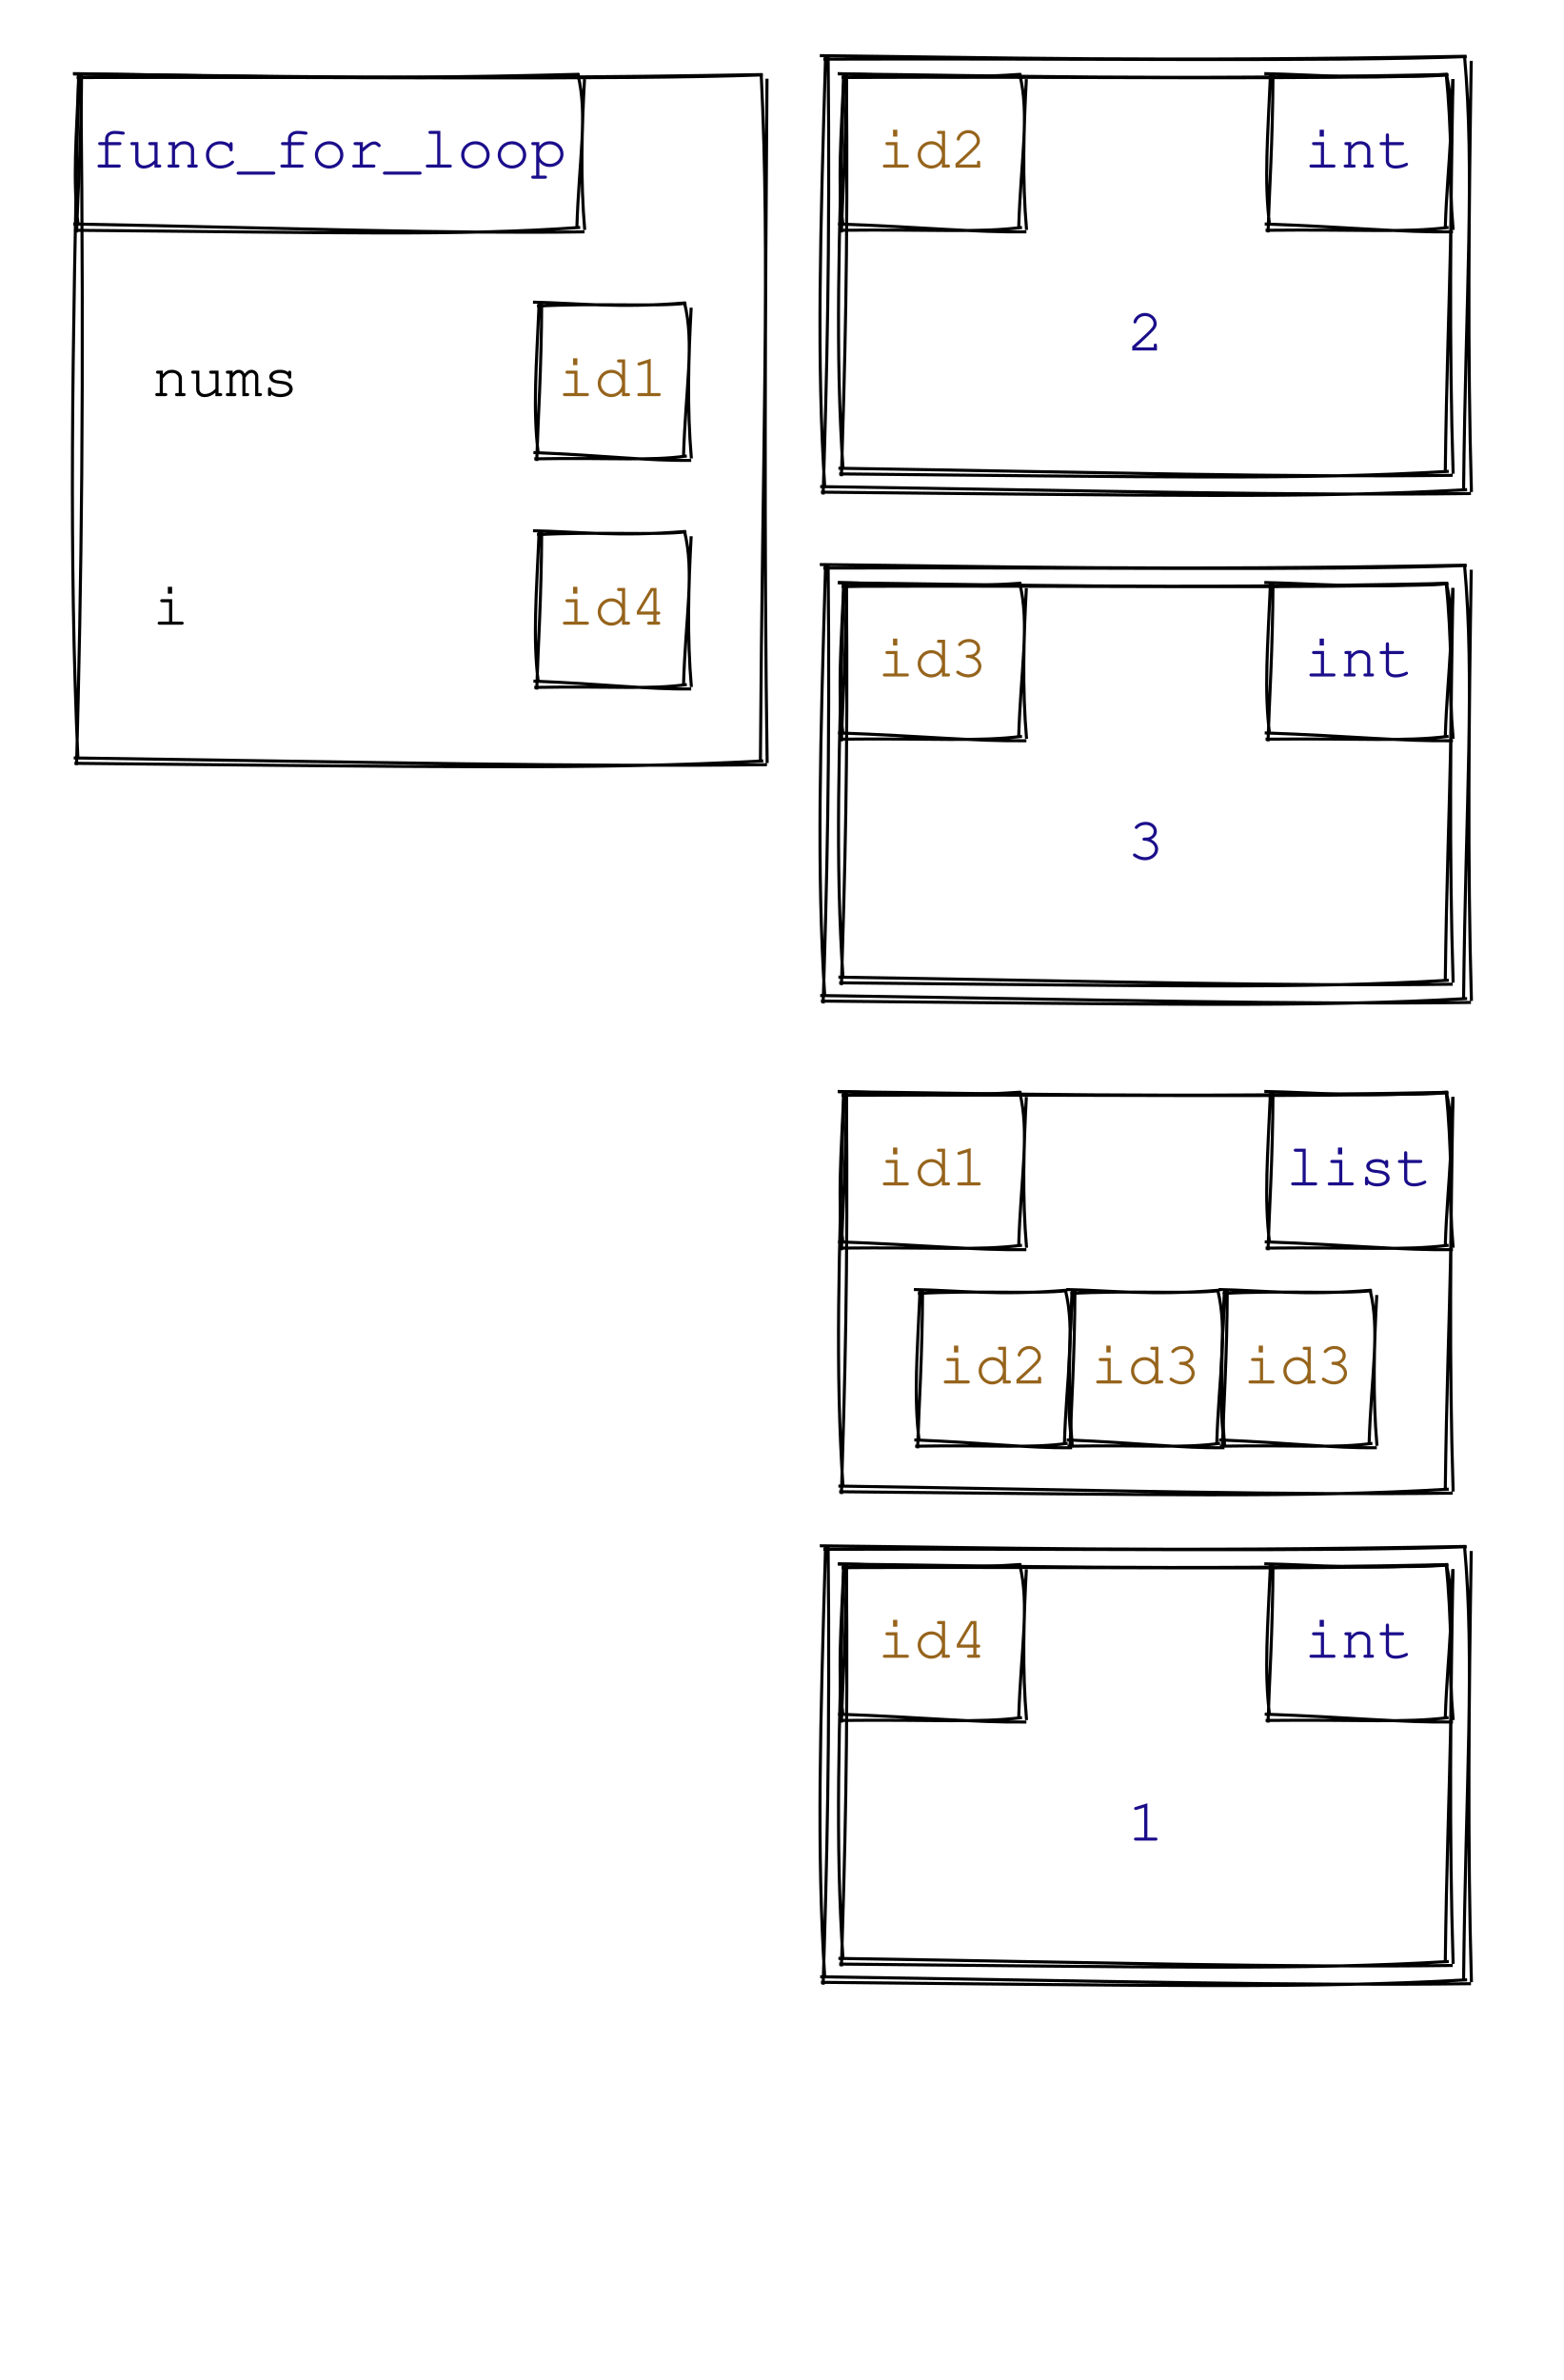
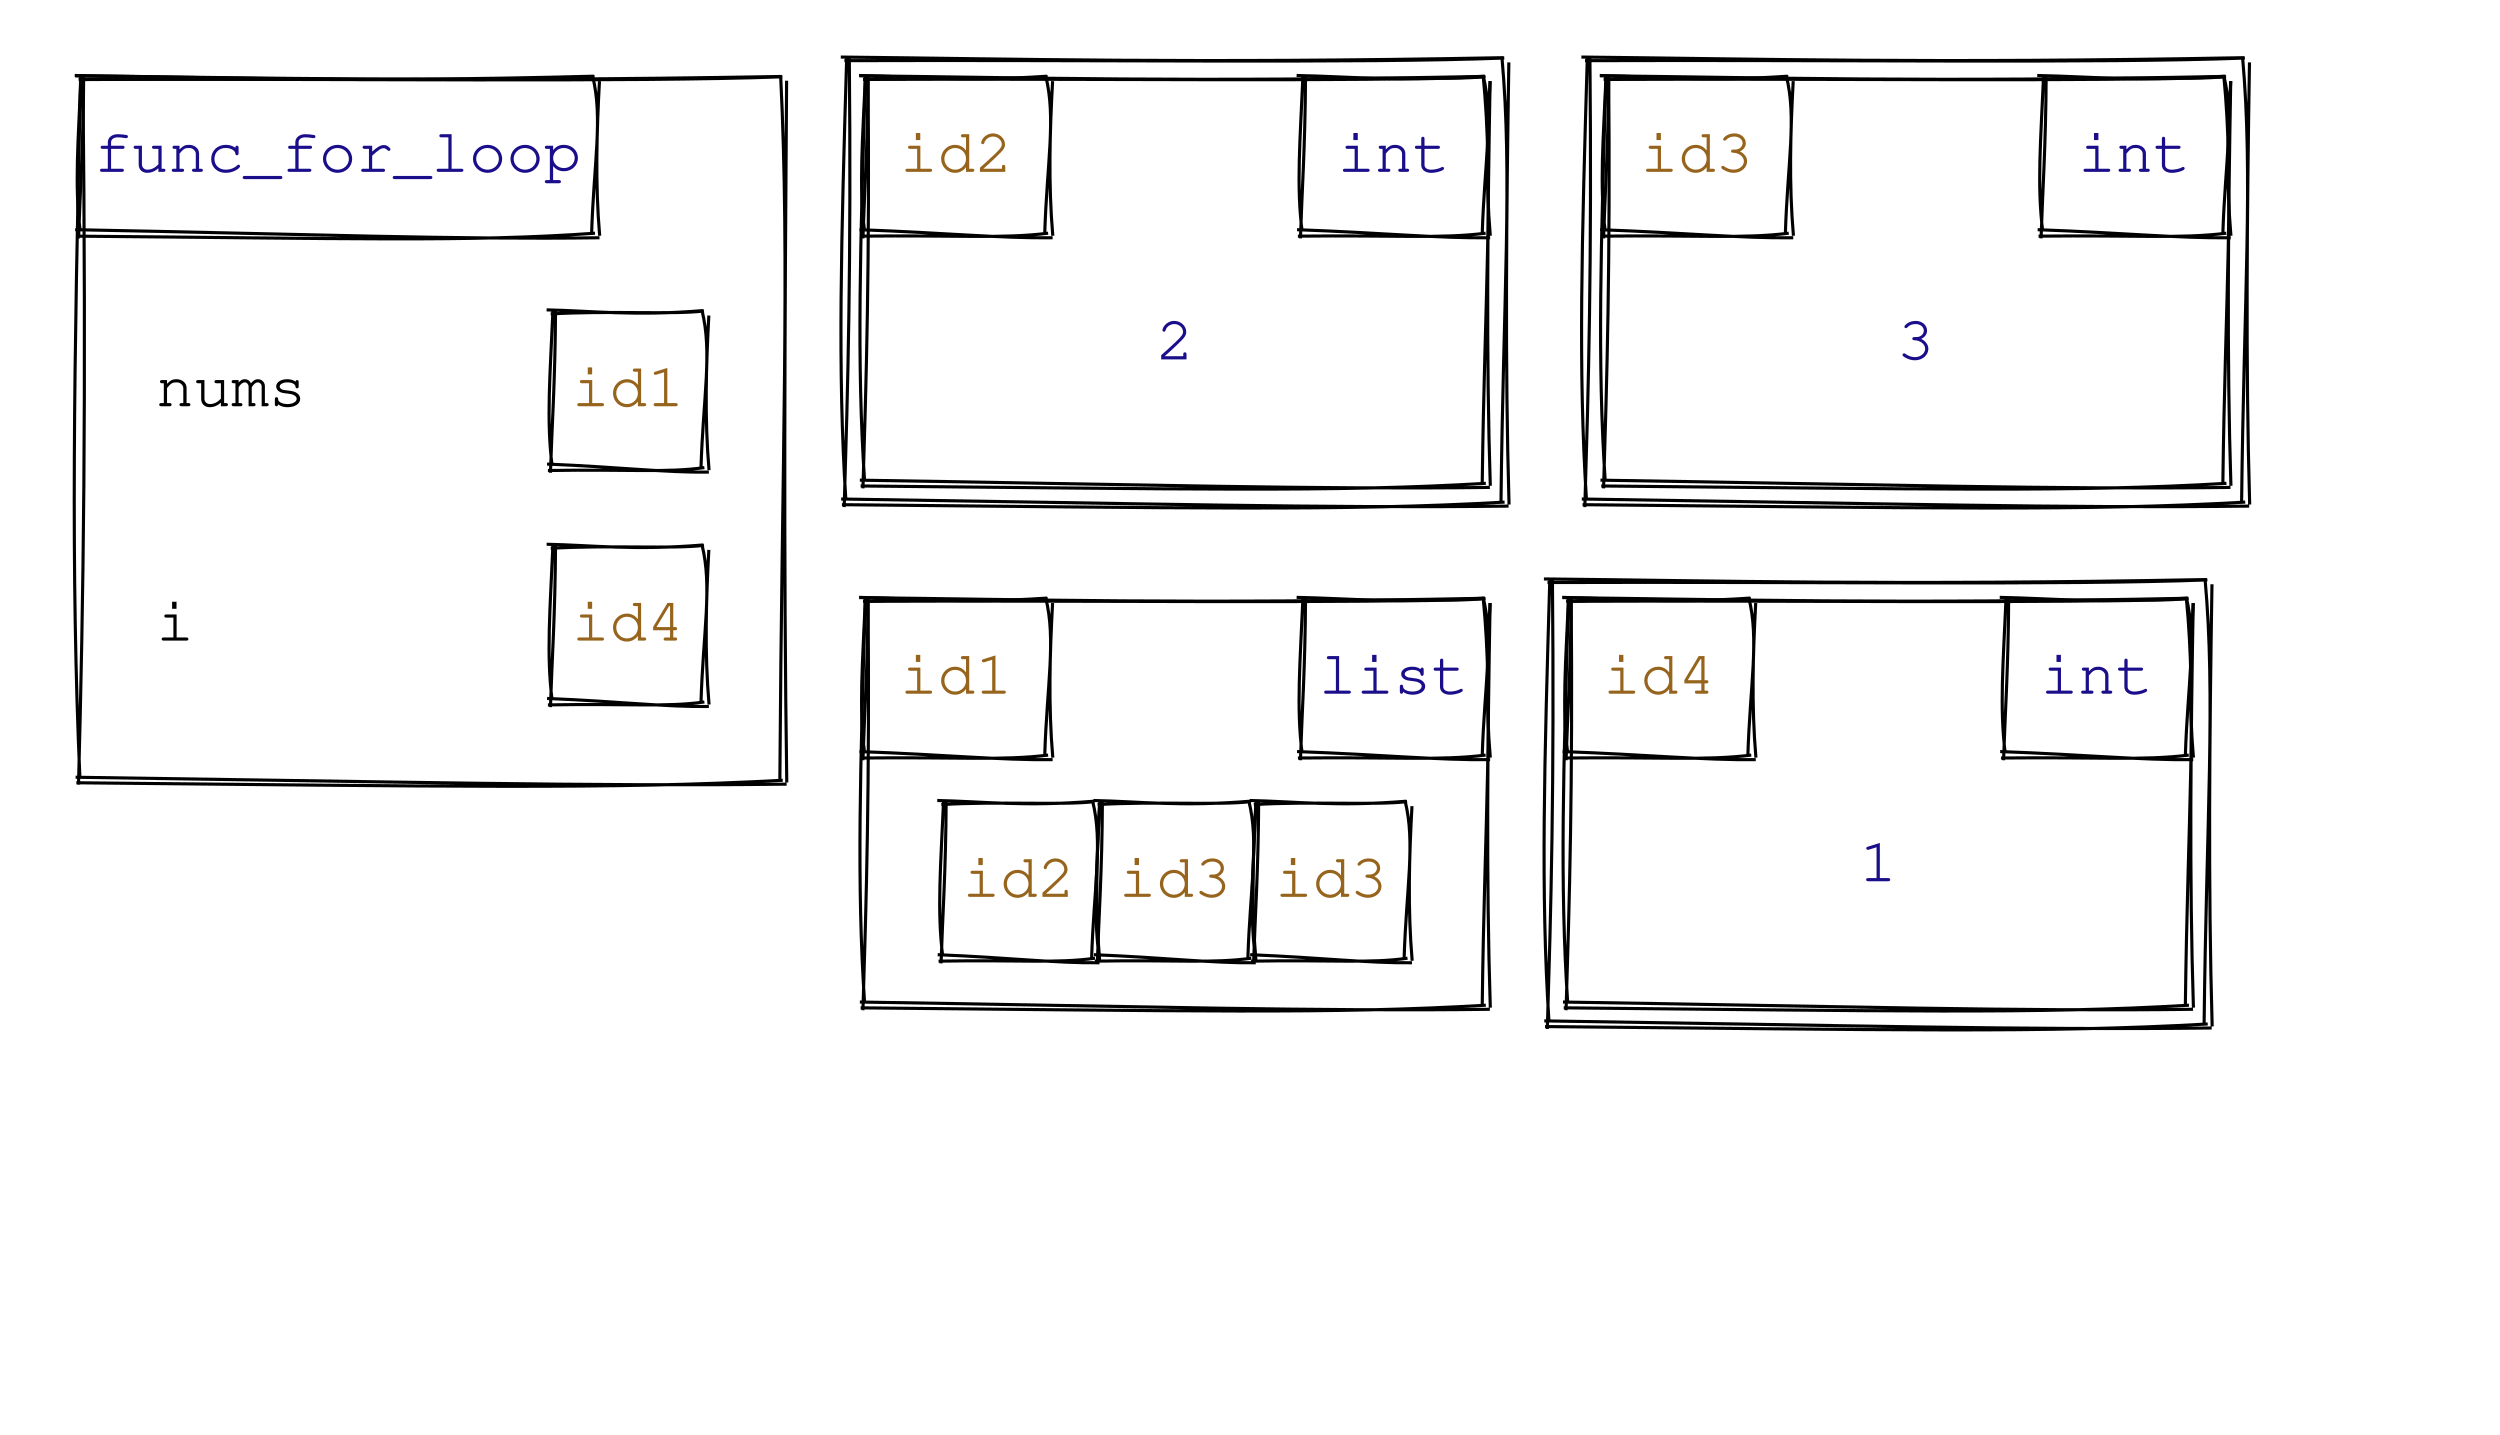
- <svg xmlns="http://www.w3.org/2000/svg" width="513" height="781">
+ <svg xmlns="http://www.w3.org/2000/svg" width="800" height="459">
  <style>
        text {
            font-family: Consolas, Courier;
            font-size: 20px;
        }
        text.default {
            fill: rgb(0, 0, 0);
            text-anchor: middle;
        }
        text.attribute {
            fill: rgb(27, 14, 139);
            text-anchor: start;
        }
        text.variable {
            fill: rgb(0, 0, 0);
            text-anchor: start;
        }
        text.id { 
            fill: rgb(150, 100, 28);
            text-anchor: middle;
        }
        text.type {
            fill: rgb(27, 14, 139);
            text-anchor: middle;
        }
        text.value {
            fill: rgb(27, 14, 139);
            text-anchor: middle;
        }
        path {
            stroke: rgb(0, 0, 0);
        }
    </style>
  <g>
    <path d="M24.072 24.278 C83.29 24.842, 141.576 26.353, 250.207 24.47 M25.192 25.402 C112.117 25.154, 201.315 26.346, 250.383 24.582 M249.81 24.351 C252.785 84.446, 250.219 145.063, 249.551 249.84 M251.714 25.825 C251.153 102.629, 250.72 179.808, 251.768 250.385 M251.716 250.926 C189.007 251.691, 125.955 250.139, 24.192 248.717 M250.485 249.682 C195.888 252.654, 141.857 251.602, 24.43 250.487 M25.122 251.097 C26.698 191.388, 27.651 130.866, 26.524 24.084 M25.582 249.196 C22.621 182.972, 23.687 116.967, 25.809 24.34" stroke="rgb(0, 0, 0)" stroke-width="1" fill="none" />
  </g>
  <g>
    <path d="M174.917 99.157 C189.414 99.452, 202.823 101.217, 225.074 99.382 M176.224 100.47 C194.497 99.354, 215.424 100.746, 225.279 99.512 M224.614 99.244 C228.001 112.835, 225.012 127.036, 224.312 149.813 M226.831 100.962 C225.953 117.128, 225.449 133.733, 226.895 150.449 M226.836 151.081 C212.802 151.264, 198.367 149.452, 175.057 148.503 M225.399 149.628 C213.161 151.342, 201.584 150.114, 175.334 150.568 M176.142 151.278 C176.568 137.087, 177.678 121.949, 177.775 98.933 M176.678 149.063 C174.806 134.399, 176.048 119.991, 176.942 99.231" stroke="rgb(0, 0, 0)" stroke-width="1" fill="none" />
  </g>
  <text x="50" y="130" class="variable">nums</text>
  <text x="201" y="130" class="id">id1</text>
  <g>
    <path d="M174.917 174.157 C189.414 174.452, 202.823 176.217, 225.074 174.382 M176.224 175.47 C194.497 174.354, 215.424 175.746, 225.279 174.512 M224.614 174.244 C228.001 187.835, 225.012 202.036, 224.312 224.813 M226.831 175.962 C225.953 192.128, 225.449 208.733, 226.895 225.449 M226.836 226.081 C212.802 226.264, 198.367 224.452, 175.057 223.503 M225.399 224.628 C213.161 226.342, 201.584 225.114, 175.334 225.568 M176.142 226.278 C176.568 212.087, 177.678 196.949, 177.775 173.933 M176.678 224.063 C174.806 209.399, 176.048 194.991, 176.942 174.231" stroke="rgb(0, 0, 0)" stroke-width="1" fill="none" />
  </g>
  <text x="50" y="205" class="variable">i</text>
  <text x="201" y="205" class="id">id4</text>
  <g>
    <path d="M23.917 24.157 C68.052 24.692, 111.099 26.456, 190.074 24.382 M25.224 25.47 C88.633 24.898, 154.696 26.29, 190.279 24.512 M189.614 24.244 C193.001 37.835, 190.012 52.036, 189.312 74.813 M191.831 25.962 C190.953 42.128, 190.449 58.733, 191.895 75.449 M191.836 76.081 C145.702 76.732, 99.168 74.92, 24.057 73.503 M190.399 74.628 C150.224 77.499, 110.71 76.272, 24.334 75.568 M25.142 76.278 C25.568 62.087, 26.678 46.949, 26.775 23.933 M25.678 74.063 C23.806 59.399, 25.048 44.991, 25.942 24.231" stroke="rgb(0, 0, 0)" stroke-width="1" fill="none" />
  </g>
  <text x="108" y="55" class="type">func_for_loop</text>
  <g>
    <path d="M275.026 24.241 C327.675 24.786, 379.345 26.373, 475.167 24.444 M276.201 25.423 C352.958 25.052, 432.104 26.304, 475.352 24.561 M474.614 24.244 C478.037 59.113, 475.048 94.591, 474.312 154.813 M476.831 25.962 C476.056 69.776, 475.552 114.028, 476.895 155.449 M476.752 155.973 C421.23 156.682, 365.347 155.051, 275.151 153.652 M475.459 154.666 C427.115 157.555, 379.366 156.45, 275.401 155.512 M276.142 156.278 C277.213 121.205, 278.323 85.185, 277.775 23.933 M276.678 154.063 C274.085 115.833, 275.327 77.859, 276.942 24.231" stroke="rgb(0, 0, 0)" stroke-width="1" fill="none" />
  </g>
  <g>
    <path d="M269.047 18.258 C324.728 18.812, 379.452 20.365, 481.185 18.456 M270.197 19.413 C351.647 19.1, 435.432 20.325, 481.366 18.571 M480.614 18.244 C484.042 56.305, 481.053 94.974, 480.312 160.813 M482.831 19.962 C482.071 67.923, 481.567 116.323, 482.895 161.449 M482.736 161.952 C423.896 162.688, 364.705 161.093, 269.17 159.682 M481.471 160.673 C430.241 163.603, 379.593 162.523, 269.414 161.5 M270.142 162.278 C271.31 124.073, 272.42 84.92, 271.775 17.933 M270.678 160.063 C267.977 118.298, 269.219 76.789, 270.942 18.231" stroke="rgb(0, 0, 0)" stroke-width="1" fill="none" />
  </g>
  <text x="376" y="115" class="value">2</text>
  <g>
    <path d="M274.917 24.157 C291.969 24.473, 307.933 26.237, 335.074 24.382 M276.224 25.47 C298.388 24.401, 323.206 25.793, 335.279 24.512 M334.614 24.244 C338.001 37.835, 335.012 52.036, 334.312 74.813 M336.831 25.962 C335.953 42.128, 335.449 58.733, 336.895 75.449 M336.836 76.081 C320.035 76.304, 302.833 74.492, 275.057 73.503 M335.399 74.628 C320.753 76.441, 306.767 75.214, 275.334 75.568 M276.142 76.278 C276.568 62.087, 277.678 46.949, 277.775 23.933 M276.678 74.063 C274.806 59.399, 276.048 44.991, 276.942 24.231" stroke="rgb(0, 0, 0)" stroke-width="1" fill="none" />
  </g>
  <g>
    <path d="M414.917 24.157 C431.969 24.473, 447.933 26.237, 475.074 24.382 M416.224 25.47 C438.388 24.401, 463.206 25.793, 475.279 24.512 M474.614 24.244 C478.001 37.835, 475.012 52.036, 474.312 74.813 M476.831 25.962 C475.953 42.128, 475.449 58.733, 476.895 75.449 M476.836 76.081 C460.035 76.304, 442.833 74.492, 415.057 73.503 M475.399 74.628 C460.753 76.441, 446.767 75.214, 415.334 75.568 M416.142 76.278 C416.568 62.087, 417.678 46.949, 417.775 23.933 M416.678 74.063 C414.806 59.399, 416.048 44.991, 416.942 24.231" stroke="rgb(0, 0, 0)" stroke-width="1" fill="none" />
  </g>
  <text x="306" y="55" class="id">id2</text>
  <text x="446" y="55" class="type">int</text>
  <g>
+     <path d="M512.026 24.241 C564.675 24.786, 616.345 26.373, 712.167 24.444 M513.201 25.423 C589.958 25.052, 669.104 26.304, 712.352 24.561 M711.614 24.244 C715.037 59.113, 712.048 94.591, 711.312 154.813 M713.831 25.962 C713.056 69.776, 712.552 114.028, 713.895 155.449 M713.752 155.973 C658.23 156.682, 602.347 155.051, 512.151 153.652 M712.459 154.666 C664.115 157.555, 616.366 156.45, 512.401 155.512 M513.142 156.278 C514.213 121.205, 515.323 85.185, 514.775 23.933 M513.678 154.063 C511.085 115.833, 512.327 77.859, 513.942 24.231" stroke="rgb(0, 0, 0)" stroke-width="1" fill="none" />
+   </g>
+   <g>
+     <path d="M506.047 18.258 C561.728 18.812, 616.452 20.365, 718.185 18.456 M507.197 19.413 C588.647 19.1, 672.432 20.325, 718.366 18.571 M717.614 18.244 C721.042 56.305, 718.053 94.974, 717.312 160.813 M719.831 19.962 C719.071 67.923, 718.567 116.323, 719.895 161.449 M719.736 161.952 C660.896 162.688, 601.705 161.093, 506.17 159.682 M718.471 160.673 C667.241 163.603, 616.593 162.523, 506.414 161.5 M507.142 162.278 C508.31 124.073, 509.42 84.92, 508.775 17.933 M507.678 160.063 C504.977 118.298, 506.219 76.789, 507.942 18.231" stroke="rgb(0, 0, 0)" stroke-width="1" fill="none" />
+   </g>
+   <text x="613" y="115" class="value">3</text>
+   <g>
+     <path d="M511.917 24.157 C528.969 24.473, 544.933 26.237, 572.074 24.382 M513.224 25.47 C535.388 24.401, 560.206 25.793, 572.279 24.512 M571.614 24.244 C575.001 37.835, 572.012 52.036, 571.312 74.813 M573.831 25.962 C572.953 42.128, 572.449 58.733, 573.895 75.449 M573.836 76.081 C557.035 76.304, 539.833 74.492, 512.057 73.503 M572.399 74.628 C557.753 76.441, 543.767 75.214, 512.334 75.568 M513.142 76.278 C513.568 62.087, 514.678 46.949, 514.775 23.933 M513.678 74.063 C511.806 59.399, 513.048 44.991, 513.942 24.231" stroke="rgb(0, 0, 0)" stroke-width="1" fill="none" />
+   </g>
+   <g>
+     <path d="M651.917 24.157 C668.969 24.473, 684.933 26.237, 712.074 24.382 M653.224 25.47 C675.388 24.401, 700.206 25.793, 712.279 24.512 M711.614 24.244 C715.001 37.835, 712.012 52.036, 711.312 74.813 M713.831 25.962 C712.953 42.128, 712.449 58.733, 713.895 75.449 M713.836 76.081 C697.035 76.304, 679.833 74.492, 652.057 73.503 M712.399 74.628 C697.753 76.441, 683.767 75.214, 652.334 75.568 M653.142 76.278 C653.568 62.087, 654.678 46.949, 654.775 23.933 M653.678 74.063 C651.806 59.399, 653.048 44.991, 653.942 24.231" stroke="rgb(0, 0, 0)" stroke-width="1" fill="none" />
+   </g>
+   <text x="543" y="55" class="id">id3</text>
+   <text x="683" y="55" class="type">int</text>
+   <g>
    <path d="M275.026 191.241 C327.675 191.786, 379.345 193.373, 475.167 191.444 M276.201 192.423 C352.958 192.052, 432.104 193.304, 475.352 191.561 M474.614 191.244 C478.037 226.113, 475.048 261.591, 474.312 321.813 M476.831 192.962 C476.056 236.776, 475.552 281.028, 476.895 322.449 M476.752 322.973 C421.23 323.682, 365.347 322.051, 275.151 320.652 M475.459 321.666 C427.115 324.555, 379.366 323.45, 275.401 322.512 M276.142 323.278 C277.213 288.205, 278.323 252.185, 277.775 190.933 M276.678 321.063 C274.085 282.833, 275.327 244.859, 276.942 191.231" stroke="rgb(0, 0, 0)" stroke-width="1" fill="none" />
  </g>
  <g>
-     <path d="M269.047 185.258 C324.728 185.812, 379.452 187.365, 481.185 185.456 M270.197 186.413 C351.647 186.1, 435.432 187.325, 481.366 185.571 M480.614 185.244 C484.042 223.305, 481.053 261.974, 480.312 327.813 M482.831 186.962 C482.071 234.923, 481.567 283.323, 482.895 328.449 M482.736 328.952 C423.896 329.688, 364.705 328.093, 269.17 326.682 M481.471 327.673 C430.241 330.603, 379.593 329.523, 269.414 328.5 M270.142 329.278 C271.31 291.073, 272.42 251.92, 271.775 184.933 M270.678 327.063 C267.977 285.298, 269.219 243.789, 270.942 185.231" stroke="rgb(0, 0, 0)" stroke-width="1" fill="none" />
+     <path d="M299.917 256.157 C314.414 256.452, 327.823 258.217, 350.074 256.382 M301.224 257.47 C319.497 256.354, 340.424 257.746, 350.279 256.512 M349.614 256.244 C353.001 269.835, 350.012 284.036, 349.312 306.813 M351.831 257.962 C350.953 274.128, 350.449 290.733, 351.895 307.449 M351.836 308.081 C337.802 308.264, 323.367 306.452, 300.057 305.503 M350.399 306.628 C338.161 308.342, 326.584 307.114, 300.334 307.568 M301.142 308.278 C301.568 294.087, 302.678 278.949, 302.775 255.933 M301.678 306.063 C299.806 291.399, 301.048 276.991, 301.942 256.231" stroke="rgb(0, 0, 0)" stroke-width="1" fill="none" />
  </g>
-   <text x="376" y="282" class="value">3</text>
+   <text x="326" y="287" class="id">id2</text>
+   <g>
+     <path d="M349.917 256.157 C364.414 256.452, 377.823 258.217, 400.074 256.382 M351.224 257.47 C369.497 256.354, 390.424 257.746, 400.279 256.512 M399.614 256.244 C403.001 269.835, 400.012 284.036, 399.312 306.813 M401.831 257.962 C400.953 274.128, 400.449 290.733, 401.895 307.449 M401.836 308.081 C387.802 308.264, 373.367 306.452, 350.057 305.503 M400.399 306.628 C388.161 308.342, 376.584 307.114, 350.334 307.568 M351.142 308.278 C351.568 294.087, 352.678 278.949, 352.775 255.933 M351.678 306.063 C349.806 291.399, 351.048 276.991, 351.942 256.231" stroke="rgb(0, 0, 0)" stroke-width="1" fill="none" />
+   </g>
+   <text x="376" y="287" class="id">id3</text>
+   <g>
+     <path d="M399.917 256.157 C414.414 256.452, 427.823 258.217, 450.074 256.382 M401.224 257.47 C419.497 256.354, 440.424 257.746, 450.279 256.512 M449.614 256.244 C453.001 269.835, 450.012 284.036, 449.312 306.813 M451.831 257.962 C450.953 274.128, 450.449 290.733, 451.895 307.449 M451.836 308.081 C437.802 308.264, 423.367 306.452, 400.057 305.503 M450.399 306.628 C438.161 308.342, 426.584 307.114, 400.334 307.568 M401.142 308.278 C401.568 294.087, 402.678 278.949, 402.775 255.933 M401.678 306.063 C399.806 291.399, 401.048 276.991, 401.942 256.231" stroke="rgb(0, 0, 0)" stroke-width="1" fill="none" />
+   </g>
+   <text x="426" y="287" class="id">id3</text>
  <g>
    <path d="M274.917 191.157 C291.969 191.473, 307.933 193.237, 335.074 191.382 M276.224 192.47 C298.388 191.401, 323.206 192.793, 335.279 191.512 M334.614 191.244 C338.001 204.835, 335.012 219.036, 334.312 241.813 M336.831 192.962 C335.953 209.128, 335.449 225.733, 336.895 242.449 M336.836 243.081 C320.035 243.304, 302.833 241.492, 275.057 240.503 M335.399 241.628 C320.753 243.441, 306.767 242.214, 275.334 242.568 M276.142 243.278 C276.568 229.087, 277.678 213.949, 277.775 190.933 M276.678 241.063 C274.806 226.399, 276.048 211.991, 276.942 191.231" stroke="rgb(0, 0, 0)" stroke-width="1" fill="none" />
  </g>
  <g>
    <path d="M414.917 191.157 C431.969 191.473, 447.933 193.237, 475.074 191.382 M416.224 192.47 C438.388 191.401, 463.206 192.793, 475.279 191.512 M474.614 191.244 C478.001 204.835, 475.012 219.036, 474.312 241.813 M476.831 192.962 C475.953 209.128, 475.449 225.733, 476.895 242.449 M476.836 243.081 C460.035 243.304, 442.833 241.492, 415.057 240.503 M475.399 241.628 C460.753 243.441, 446.767 242.214, 415.334 242.568 M416.142 243.278 C416.568 229.087, 417.678 213.949, 417.775 190.933 M416.678 241.063 C414.806 226.399, 416.048 211.991, 416.942 191.231" stroke="rgb(0, 0, 0)" stroke-width="1" fill="none" />
  </g>
-   <text x="306" y="222" class="id">id3</text>
-   <text x="446" y="222" class="type">int</text>
+   <text x="306" y="222" class="id">id1</text>
+   <text x="446" y="222" class="type">list</text>
  <g>
-     <path d="M275.026 358.241 C327.675 358.786, 379.345 360.373, 475.167 358.444 M276.201 359.423 C352.958 359.052, 432.104 360.304, 475.352 358.561 M474.614 358.244 C478.037 393.113, 475.048 428.591, 474.312 488.813 M476.831 359.962 C476.056 403.776, 475.552 448.028, 476.895 489.449 M476.752 489.973 C421.23 490.682, 365.347 489.051, 275.151 487.652 M475.459 488.666 C427.115 491.555, 379.366 490.45, 275.401 489.512 M276.142 490.278 C277.213 455.205, 278.323 419.185, 277.775 357.933 M276.678 488.063 C274.085 449.833, 275.327 411.859, 276.942 358.231" stroke="rgb(0, 0, 0)" stroke-width="1" fill="none" />
+     <path d="M500.026 191.241 C552.675 191.786, 604.345 193.373, 700.167 191.444 M501.201 192.423 C577.958 192.052, 657.104 193.304, 700.352 191.561 M699.614 191.244 C703.037 226.113, 700.048 261.591, 699.312 321.813 M701.831 192.962 C701.056 236.776, 700.552 281.028, 701.895 322.449 M701.752 322.973 C646.23 323.682, 590.347 322.051, 500.151 320.652 M700.459 321.666 C652.115 324.555, 604.366 323.45, 500.401 322.512 M501.142 323.278 C502.213 288.205, 503.323 252.185, 502.775 190.933 M501.678 321.063 C499.085 282.833, 500.327 244.859, 501.942 191.231" stroke="rgb(0, 0, 0)" stroke-width="1" fill="none" />
  </g>
  <g>
-     <path d="M299.917 423.157 C314.414 423.452, 327.823 425.217, 350.074 423.382 M301.224 424.47 C319.497 423.354, 340.424 424.746, 350.279 423.512 M349.614 423.244 C353.001 436.835, 350.012 451.036, 349.312 473.813 M351.831 424.962 C350.953 441.128, 350.449 457.733, 351.895 474.449 M351.836 475.081 C337.802 475.264, 323.367 473.452, 300.057 472.503 M350.399 473.628 C338.161 475.342, 326.584 474.114, 300.334 474.568 M301.142 475.278 C301.568 461.087, 302.678 445.949, 302.775 422.933 M301.678 473.063 C299.806 458.399, 301.048 443.991, 301.942 423.231" stroke="rgb(0, 0, 0)" stroke-width="1" fill="none" />
+     <path d="M494.047 185.258 C549.728 185.812, 604.452 187.365, 706.185 185.456 M495.197 186.413 C576.647 186.1, 660.432 187.325, 706.366 185.571 M705.614 185.244 C709.042 223.305, 706.053 261.974, 705.312 327.813 M707.831 186.962 C707.071 234.923, 706.567 283.323, 707.895 328.449 M707.736 328.952 C648.896 329.688, 589.705 328.093, 494.17 326.682 M706.471 327.673 C655.241 330.603, 604.593 329.523, 494.414 328.5 M495.142 329.278 C496.31 291.073, 497.42 251.92, 496.775 184.933 M495.678 327.063 C492.977 285.298, 494.219 243.789, 495.942 185.231" stroke="rgb(0, 0, 0)" stroke-width="1" fill="none" />
  </g>
-   <text x="326" y="454" class="id">id2</text>
+   <text x="601" y="282" class="value">1</text>
  <g>
-     <path d="M349.917 423.157 C364.414 423.452, 377.823 425.217, 400.074 423.382 M351.224 424.47 C369.497 423.354, 390.424 424.746, 400.279 423.512 M399.614 423.244 C403.001 436.835, 400.012 451.036, 399.312 473.813 M401.831 424.962 C400.953 441.128, 400.449 457.733, 401.895 474.449 M401.836 475.081 C387.802 475.264, 373.367 473.452, 350.057 472.503 M400.399 473.628 C388.161 475.342, 376.584 474.114, 350.334 474.568 M351.142 475.278 C351.568 461.087, 352.678 445.949, 352.775 422.933 M351.678 473.063 C349.806 458.399, 351.048 443.991, 351.942 423.231" stroke="rgb(0, 0, 0)" stroke-width="1" fill="none" />
-   </g>
-   <text x="376" y="454" class="id">id3</text>
-   <g>
-     <path d="M399.917 423.157 C414.414 423.452, 427.823 425.217, 450.074 423.382 M401.224 424.47 C419.497 423.354, 440.424 424.746, 450.279 423.512 M449.614 423.244 C453.001 436.835, 450.012 451.036, 449.312 473.813 M451.831 424.962 C450.953 441.128, 450.449 457.733, 451.895 474.449 M451.836 475.081 C437.802 475.264, 423.367 473.452, 400.057 472.503 M450.399 473.628 C438.161 475.342, 426.584 474.114, 400.334 474.568 M401.142 475.278 C401.568 461.087, 402.678 445.949, 402.775 422.933 M401.678 473.063 C399.806 458.399, 401.048 443.991, 401.942 423.231" stroke="rgb(0, 0, 0)" stroke-width="1" fill="none" />
-   </g>
-   <text x="426" y="454" class="id">id3</text>
-   <g>
-     <path d="M274.917 358.157 C291.969 358.473, 307.933 360.237, 335.074 358.382 M276.224 359.47 C298.388 358.401, 323.206 359.793, 335.279 358.512 M334.614 358.244 C338.001 371.835, 335.012 386.036, 334.312 408.813 M336.831 359.962 C335.953 376.128, 335.449 392.733, 336.895 409.449 M336.836 410.081 C320.035 410.304, 302.833 408.492, 275.057 407.503 M335.399 408.628 C320.753 410.441, 306.767 409.214, 275.334 409.568 M276.142 410.278 C276.568 396.087, 277.678 380.949, 277.775 357.933 M276.678 408.063 C274.806 393.399, 276.048 378.991, 276.942 358.231" stroke="rgb(0, 0, 0)" stroke-width="1" fill="none" />
+     <path d="M499.917 191.157 C516.969 191.473, 532.933 193.237, 560.074 191.382 M501.224 192.47 C523.388 191.401, 548.206 192.793, 560.279 191.512 M559.614 191.244 C563.001 204.835, 560.012 219.036, 559.312 241.813 M561.831 192.962 C560.953 209.128, 560.449 225.733, 561.895 242.449 M561.836 243.081 C545.035 243.304, 527.833 241.492, 500.057 240.503 M560.399 241.628 C545.753 243.441, 531.767 242.214, 500.334 242.568 M501.142 243.278 C501.568 229.087, 502.678 213.949, 502.775 190.933 M501.678 241.063 C499.806 226.399, 501.048 211.991, 501.942 191.231" stroke="rgb(0, 0, 0)" stroke-width="1" fill="none" />
  </g>
  <g>
-     <path d="M414.917 358.157 C431.969 358.473, 447.933 360.237, 475.074 358.382 M416.224 359.47 C438.388 358.401, 463.206 359.793, 475.279 358.512 M474.614 358.244 C478.001 371.835, 475.012 386.036, 474.312 408.813 M476.831 359.962 C475.953 376.128, 475.449 392.733, 476.895 409.449 M476.836 410.081 C460.035 410.304, 442.833 408.492, 415.057 407.503 M475.399 408.628 C460.753 410.441, 446.767 409.214, 415.334 409.568 M416.142 410.278 C416.568 396.087, 417.678 380.949, 417.775 357.933 M416.678 408.063 C414.806 393.399, 416.048 378.991, 416.942 358.231" stroke="rgb(0, 0, 0)" stroke-width="1" fill="none" />
+     <path d="M639.917 191.157 C656.969 191.473, 672.933 193.237, 700.074 191.382 M641.224 192.47 C663.388 191.401, 688.206 192.793, 700.279 191.512 M699.614 191.244 C703.001 204.835, 700.012 219.036, 699.312 241.813 M701.831 192.962 C700.953 209.128, 700.449 225.733, 701.895 242.449 M701.836 243.081 C685.035 243.304, 667.833 241.492, 640.057 240.503 M700.399 241.628 C685.753 243.441, 671.767 242.214, 640.334 242.568 M641.142 243.278 C641.568 229.087, 642.678 213.949, 642.775 190.933 M641.678 241.063 C639.806 226.399, 641.048 211.991, 641.942 191.231" stroke="rgb(0, 0, 0)" stroke-width="1" fill="none" />
  </g>
-   <text x="306" y="389" class="id">id1</text>
-   <text x="446" y="389" class="type">list</text>
-   <g>
-     <path d="M275.026 513.241 C327.675 513.786, 379.345 515.373, 475.167 513.444 M276.201 514.423 C352.958 514.052, 432.104 515.304, 475.352 513.561 M474.614 513.244 C478.037 548.113, 475.048 583.591, 474.312 643.813 M476.831 514.962 C476.056 558.776, 475.552 603.028, 476.895 644.449 M476.752 644.973 C421.23 645.682, 365.347 644.051, 275.151 642.652 M475.459 643.666 C427.115 646.555, 379.366 645.45, 275.401 644.512 M276.142 645.278 C277.213 610.205, 278.323 574.185, 277.775 512.933 M276.678 643.063 C274.085 604.833, 275.327 566.859, 276.942 513.231" stroke="rgb(0, 0, 0)" stroke-width="1" fill="none" />
-   </g>
-   <g>
-     <path d="M269.047 507.258 C324.728 507.812, 379.452 509.365, 481.185 507.456 M270.197 508.413 C351.647 508.1, 435.432 509.325, 481.366 507.571 M480.614 507.244 C484.042 545.305, 481.053 583.974, 480.312 649.813 M482.831 508.962 C482.071 556.923, 481.567 605.323, 482.895 650.449 M482.736 650.952 C423.896 651.688, 364.705 650.093, 269.17 648.682 M481.471 649.673 C430.241 652.603, 379.593 651.523, 269.414 650.5 M270.142 651.278 C271.31 613.073, 272.42 573.92, 271.775 506.933 M270.678 649.063 C267.977 607.298, 269.219 565.789, 270.942 507.231" stroke="rgb(0, 0, 0)" stroke-width="1" fill="none" />
-   </g>
-   <text x="376" y="604" class="value">1</text>
-   <g>
-     <path d="M274.917 513.157 C291.969 513.473, 307.933 515.237, 335.074 513.382 M276.224 514.47 C298.388 513.401, 323.206 514.793, 335.279 513.512 M334.614 513.244 C338.001 526.835, 335.012 541.036, 334.312 563.813 M336.831 514.962 C335.953 531.128, 335.449 547.733, 336.895 564.449 M336.836 565.081 C320.035 565.304, 302.833 563.492, 275.057 562.503 M335.399 563.628 C320.753 565.441, 306.767 564.214, 275.334 564.568 M276.142 565.278 C276.568 551.087, 277.678 535.949, 277.775 512.933 M276.678 563.063 C274.806 548.399, 276.048 533.991, 276.942 513.231" stroke="rgb(0, 0, 0)" stroke-width="1" fill="none" />
-   </g>
-   <g>
-     <path d="M414.917 513.157 C431.969 513.473, 447.933 515.237, 475.074 513.382 M416.224 514.47 C438.388 513.401, 463.206 514.793, 475.279 513.512 M474.614 513.244 C478.001 526.835, 475.012 541.036, 474.312 563.813 M476.831 514.962 C475.953 531.128, 475.449 547.733, 476.895 564.449 M476.836 565.081 C460.035 565.304, 442.833 563.492, 415.057 562.503 M475.399 563.628 C460.753 565.441, 446.767 564.214, 415.334 564.568 M416.142 565.278 C416.568 551.087, 417.678 535.949, 417.775 512.933 M416.678 563.063 C414.806 548.399, 416.048 533.991, 416.942 513.231" stroke="rgb(0, 0, 0)" stroke-width="1" fill="none" />
-   </g>
-   <text x="306" y="544" class="id">id4</text>
-   <text x="446" y="544" class="type">int</text>
+   <text x="531" y="222" class="id">id4</text>
+   <text x="671" y="222" class="type">int</text>
</svg>
